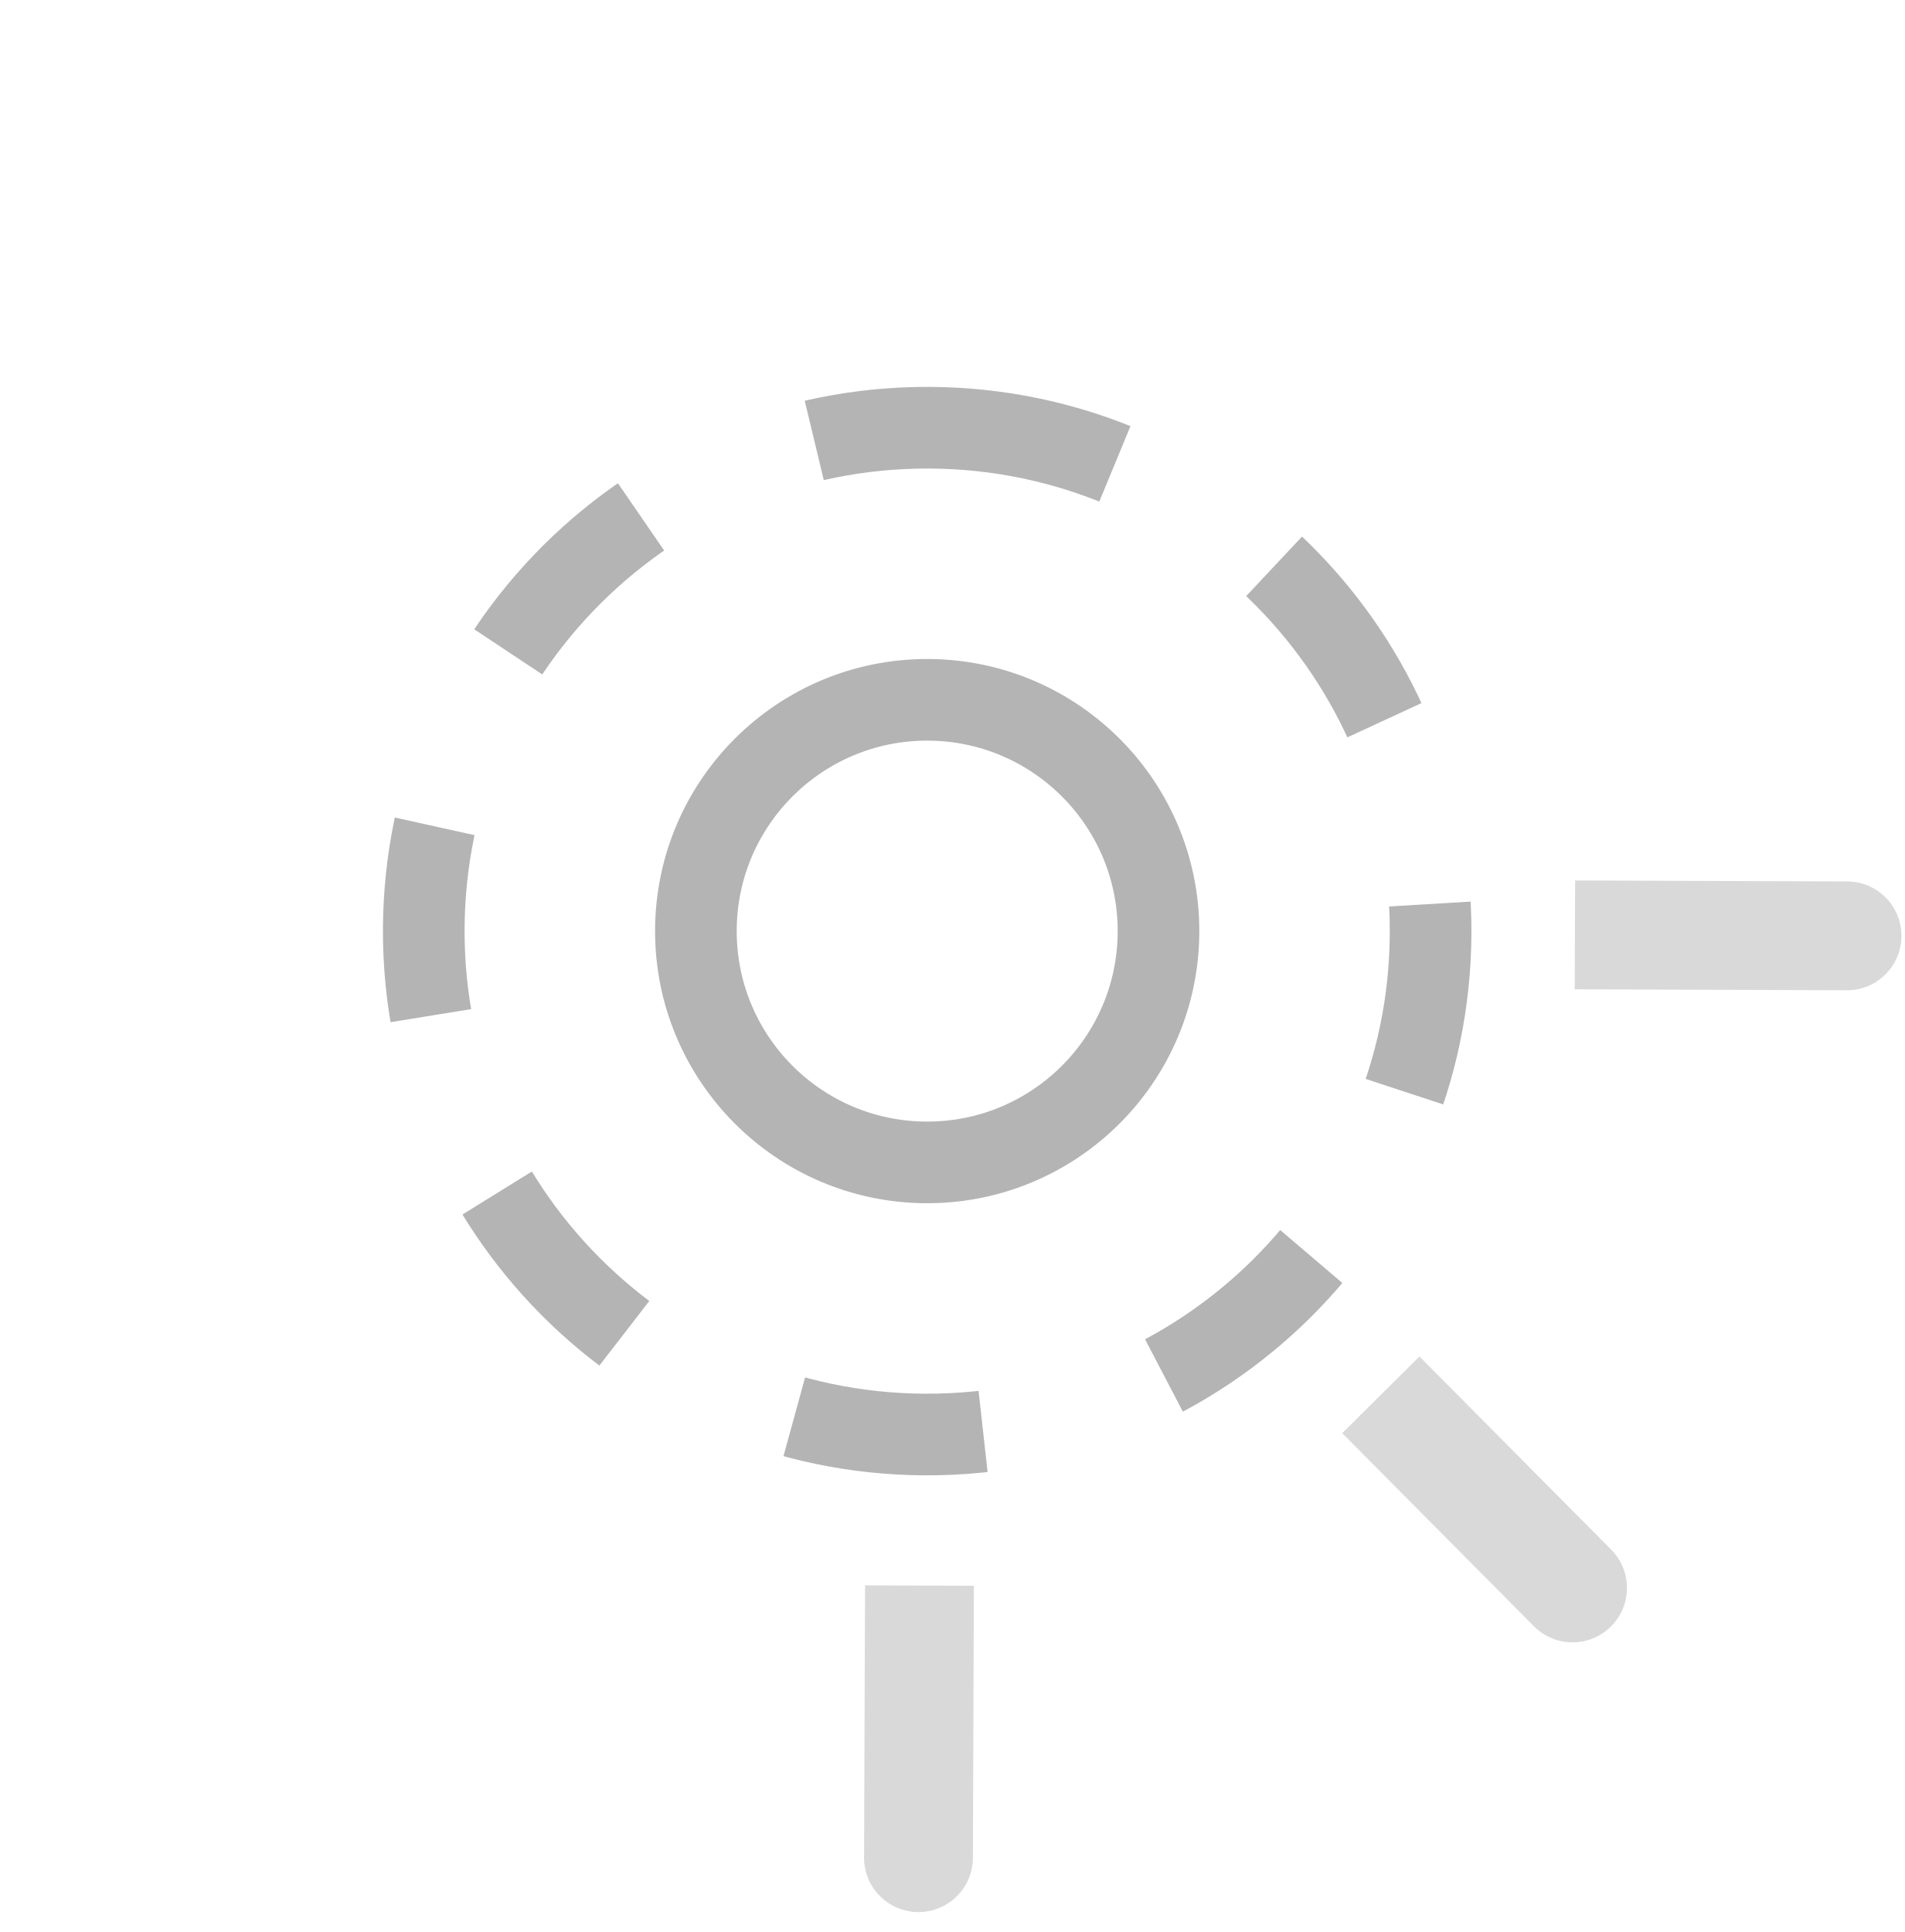
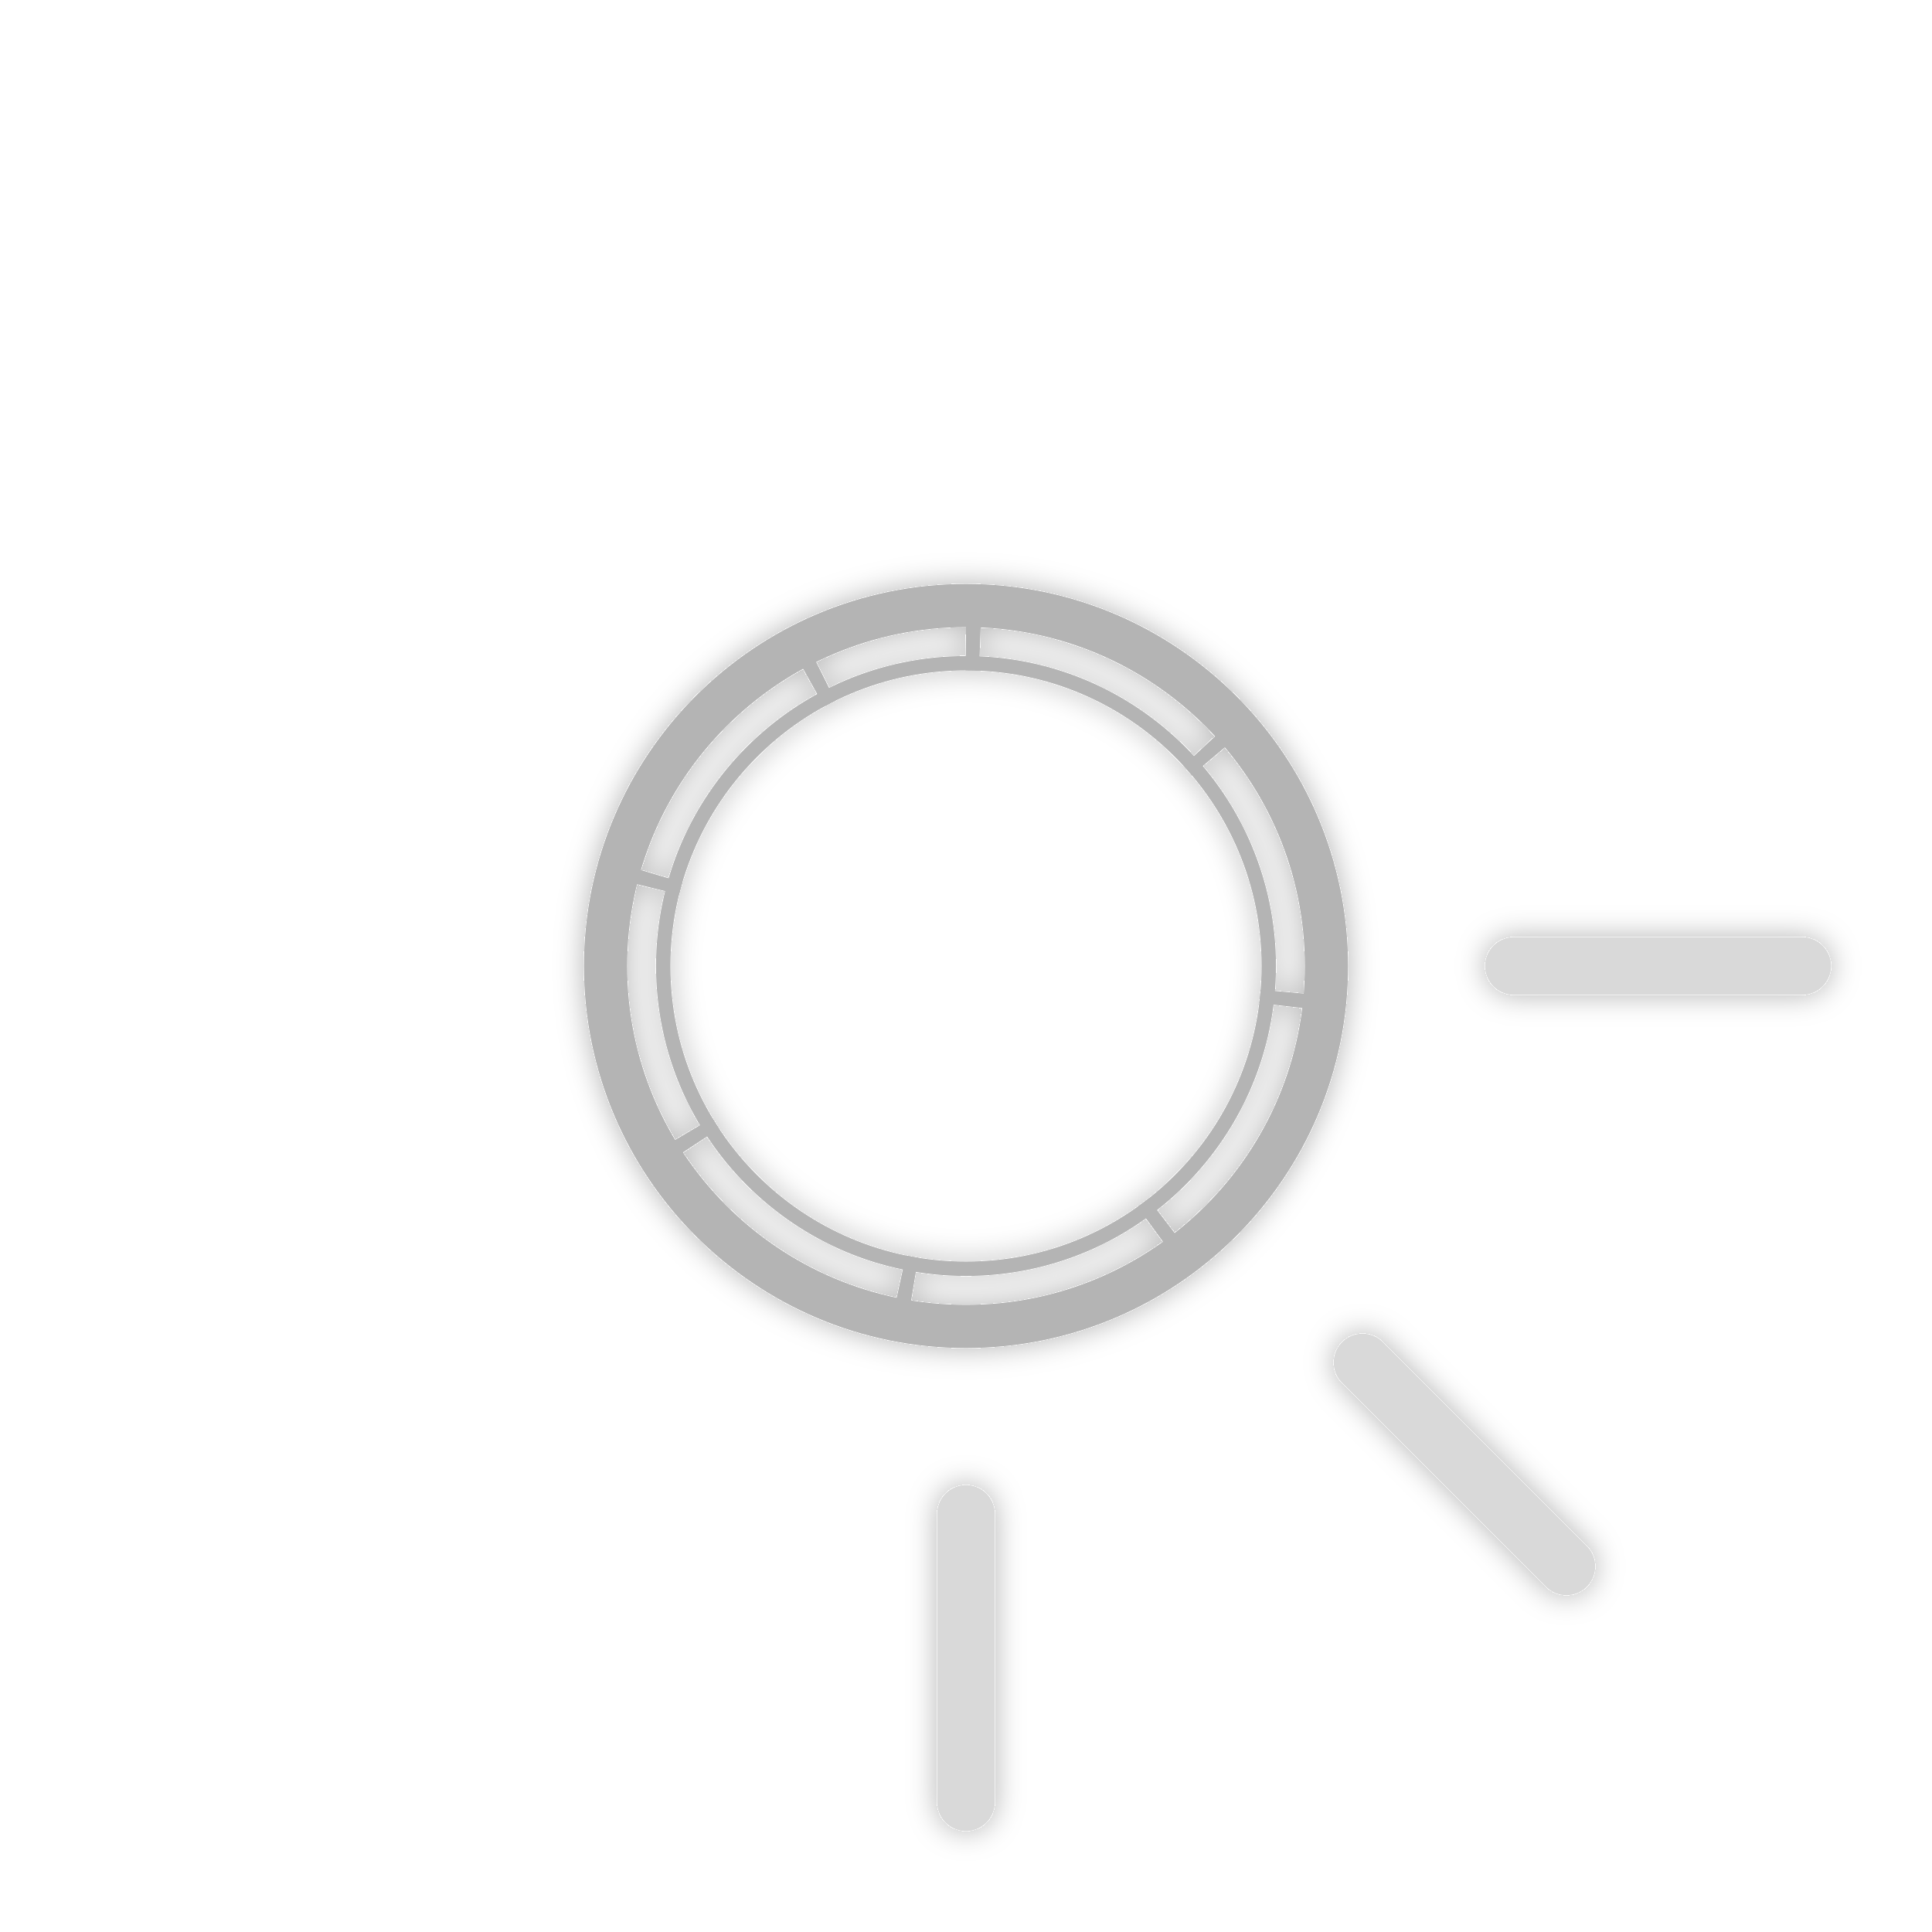
- <svg xmlns="http://www.w3.org/2000/svg" width="70" height="71" viewBox="0 0 70 71" fill="none">
-   <g opacity="0.5">
-     <path d="M67.869 36.392C68.973 36.396 69.872 35.504 69.876 34.399C69.88 33.295 68.988 32.396 67.883 32.392L67.869 36.392ZM67.883 32.392L57.883 32.356L57.869 36.356L67.869 36.392L67.883 32.392Z" fill="#B4B4B4" />
+ <svg xmlns="http://www.w3.org/2000/svg" width="134" height="134" viewBox="0 0 134 134" fill="none">
+   <g filter="url(#filter0_d_55_1171)">
+     <g opacity="0.5">
+       <path d="M108.642 108.642L94.5 94.5" stroke="#B4B4B4" stroke-width="4" stroke-linecap="round" />
+     </g>
+     <g opacity="0.5">
+       <path d="M125 67L105 67" stroke="#B4B4B4" stroke-width="4" stroke-linecap="round" />
+       <path d="M67 125L67 105" stroke="#B4B4B4" stroke-width="4" stroke-linecap="round" />
+     </g>
+     <rect x="42" y="42" width="50" height="50" rx="25" stroke="#B4B4B4" stroke-width="3" stroke-miterlimit="2.844" stroke-linecap="round" />
+     <rect x="44" y="44" width="46" height="46" rx="23" stroke="#B4B4B4" stroke-width="5" stroke-dasharray="1 18" />
+     <rect x="46" y="46" width="42" height="42" rx="21" stroke="#B4B4B4" />
  </g>
-   <g opacity="0.5">
-     <path d="M31.753 68.261C31.749 69.366 32.641 70.264 33.745 70.268C34.85 70.272 35.748 69.38 35.753 68.276L31.753 68.261ZM35.753 68.276L35.789 58.276L31.789 58.261L31.753 68.261L35.753 68.276Z" fill="#B4B4B4" />
-   </g>
-   <g opacity="0.5">
-     <path d="M56.369 59.765C57.148 60.549 58.414 60.553 59.198 59.775C59.982 58.997 59.986 57.73 59.208 56.947L56.369 59.765ZM59.208 56.947L52.163 49.85L49.324 52.668L56.369 59.765L59.208 56.947Z" fill="#B4B4B4" />
-   </g>
-   <rect x="15.64" y="15.651" width="37" height="37" rx="18.5" transform="rotate(0.208296 15.6399 15.6506)" stroke="#B4B4B4" stroke-width="3" stroke-dasharray="7 7" />
-   <circle cx="34.073" cy="34.218" r="8.5" transform="rotate(0.208296 34.0726 34.2177)" stroke="#B4B4B4" stroke-width="3" />
+   <defs>
+     <filter id="filter0_d_55_1171" x="0" y="0" width="134" height="134" filterUnits="userSpaceOnUse" color-interpolation-filters="sRGB">
+       <feFlood flood-opacity="0" result="BackgroundImageFix" />
+       <feColorMatrix in="SourceAlpha" type="matrix" values="0 0 0 0 0 0 0 0 0 0 0 0 0 0 0 0 0 0 127 0" result="hardAlpha" />
+       <feOffset />
+       <feGaussianBlur stdDeviation="1" />
+       <feComposite in2="hardAlpha" operator="out" />
+       <feColorMatrix type="matrix" values="0 0 0 0 0.706 0 0 0 0 0.706 0 0 0 0 0.706 0 0 0 1 0" />
+       <feBlend mode="normal" in2="BackgroundImageFix" result="effect1_dropShadow_55_1171" />
+       <feBlend mode="normal" in="SourceGraphic" in2="effect1_dropShadow_55_1171" result="shape" />
+     </filter>
+   </defs>
</svg>
